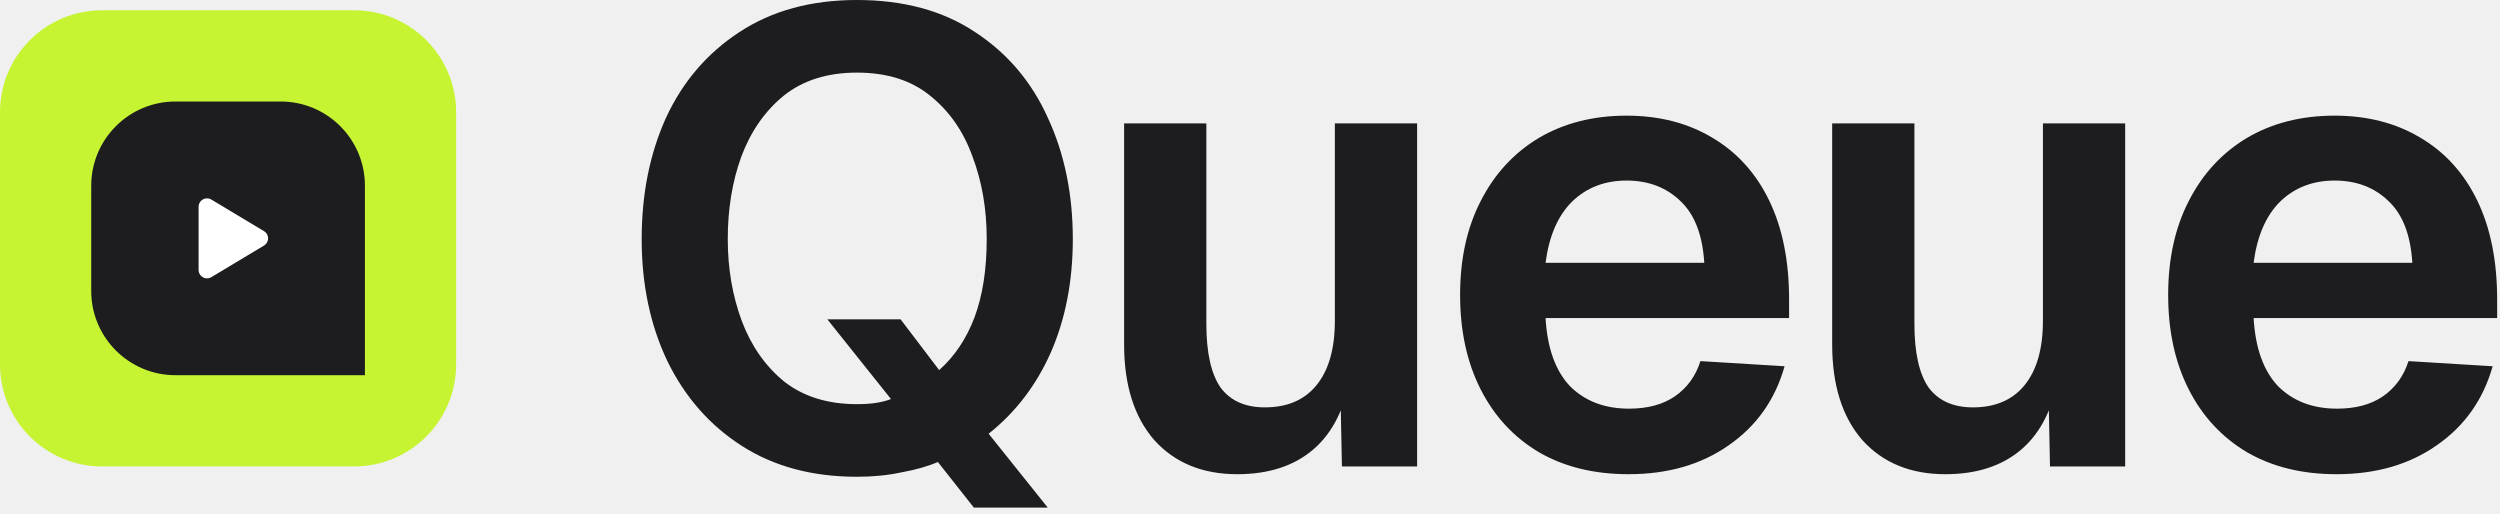
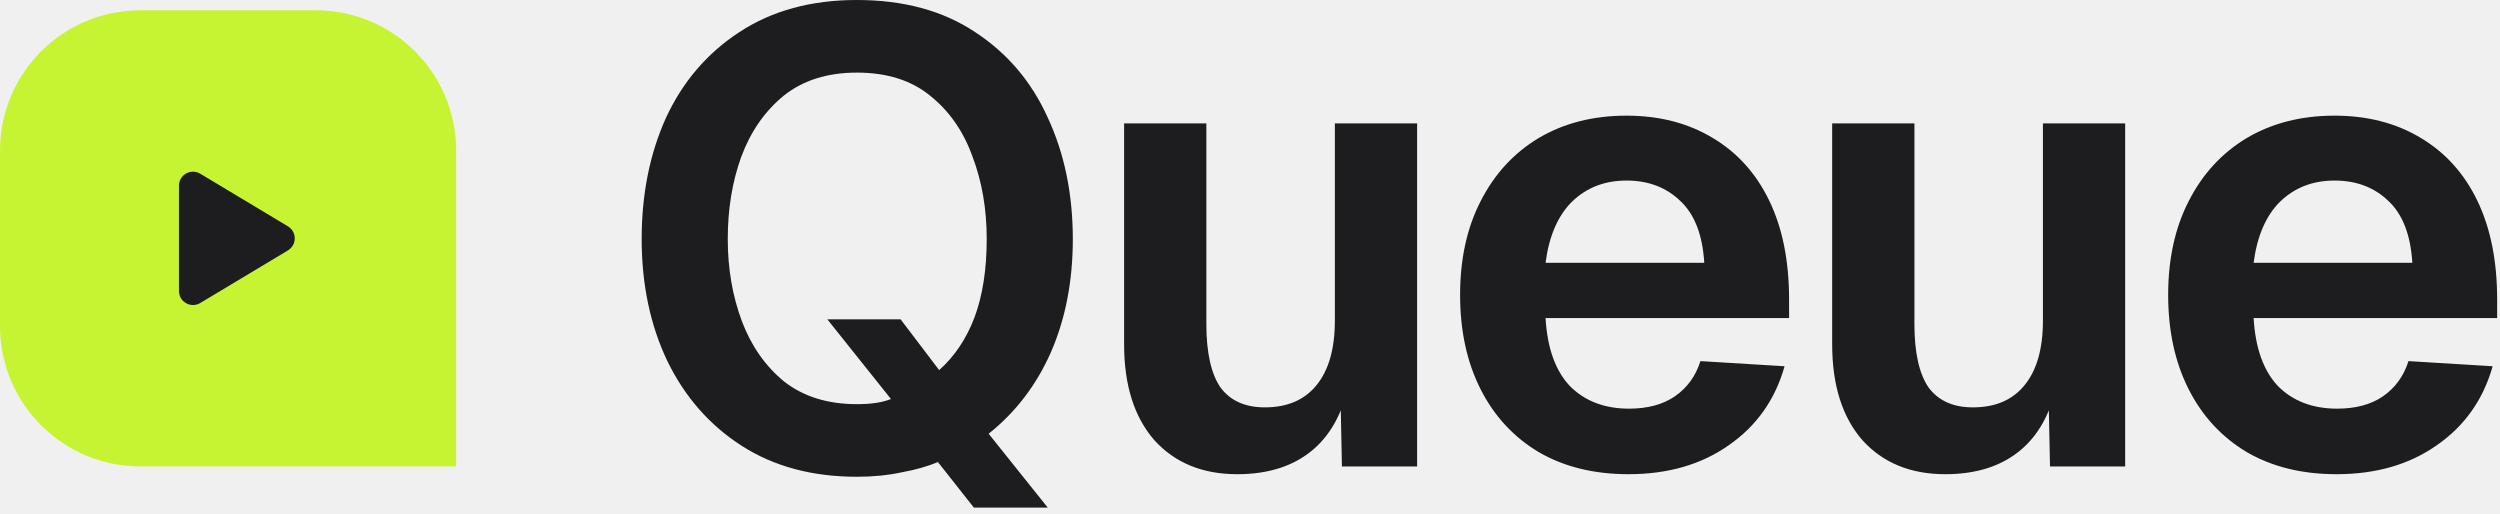
<svg xmlns="http://www.w3.org/2000/svg" width="570" height="117" viewBox="0 0 570 117" fill="none">
-   <rect x="0" y="2.344" width="104" height="104" rx="23.26" fill="#C6F432" />
-   <g transform="translate(20.8 23.14387) scale(2.4)">
-     <path d="M8 0H18A8 8 0 0 1 26 8V26H8A8 8 0 0 1 0 18V8A8 8 0 0 1 8 0Z" fill="#1D1D1F" />
-     <path d="M11 10V16L16 13Z" fill="#FFFFFF" stroke="#FFFFFF" stroke-width="1.6" stroke-linejoin="round" />
+   <g transform="translate(0 2.34387) scale(4)">
+     <path d="M8 0H18A8 8 0 0 1 26 8V26H8A8 8 0 0 1 0 18V8A8 8 0 0 1 8 0Z" fill="#C6F432" />
+     <path d="M11 10V16L16 13Z" fill="#1D1D1F" stroke="#1D1D1F" stroke-width="1.6" stroke-linejoin="round" />
  </g>
  <path d="M222.04 115.735L213.836 105.334C211.59 106.31 208.855 107.092 205.632 107.678C202.507 108.361 199.088 108.703 195.377 108.703C185.22 108.703 176.479 106.359 169.154 101.671C161.829 96.983 156.164 90.537 152.16 82.333C148.253 74.129 146.3 64.851 146.3 54.498C146.3 44.243 148.155 35.014 151.867 26.809C155.676 18.605 161.243 12.111 168.568 7.325C175.99 2.442 184.927 7.18236e-06 195.377 7.18236e-06C206.023 7.18236e-06 215.008 2.442 222.333 7.325C229.658 12.111 235.176 18.605 238.888 26.809C242.697 35.014 244.601 44.243 244.601 54.498C244.601 64.069 242.941 72.664 239.62 80.282C236.299 87.802 231.563 94.004 225.41 98.888L238.888 115.735H222.04ZM195.377 92.148C197.037 92.148 198.502 92.051 199.772 91.856C201.042 91.66 202.165 91.367 203.142 90.977L188.638 72.811H205.339L214.129 84.384C217.645 81.259 220.331 77.254 222.187 72.371C224.042 67.39 224.97 61.432 224.97 54.498C224.97 47.661 223.896 41.411 221.747 35.746C219.696 29.984 216.473 25.345 212.078 21.828C207.781 18.312 202.214 16.555 195.377 16.555C188.638 16.555 183.071 18.312 178.676 21.828C174.379 25.345 171.156 29.984 169.007 35.746C166.956 41.411 165.931 47.661 165.931 54.498C165.931 61.237 167.005 67.488 169.154 73.25C171.302 78.915 174.525 83.505 178.823 87.021C183.218 90.439 188.736 92.148 195.377 92.148ZM282.081 108.117C274.17 108.117 267.87 105.529 263.182 100.353C258.592 95.079 256.297 87.802 256.297 78.524V28.128H275.049V73.836C275.049 80.38 276.123 85.214 278.272 88.34C280.518 91.367 283.888 92.881 288.38 92.881C293.459 92.881 297.366 91.221 300.1 87.9C302.933 84.482 304.349 79.549 304.349 73.103V28.128H323.101V106.359H305.96L305.521 84.823L307.865 85.556C306.693 92.979 303.909 98.594 299.514 102.404C295.119 106.213 289.308 108.117 282.081 108.117ZM371.287 108.117C363.474 108.117 356.686 106.457 350.923 103.136C345.161 99.718 340.717 94.932 337.592 88.779C334.467 82.626 332.904 75.448 332.904 67.243C332.904 59.039 334.467 51.91 337.592 45.855C340.717 39.702 345.112 34.916 350.777 31.497C356.539 28.079 363.229 26.37 370.847 26.37C378.27 26.37 384.765 28.03 390.332 31.351C395.997 34.672 400.343 39.457 403.37 45.708C406.398 51.959 407.912 59.479 407.912 68.269V72.517H352.388C352.779 79.354 354.635 84.531 357.955 88.046C361.374 91.465 365.866 93.174 371.433 93.174C375.633 93.174 379.1 92.246 381.835 90.391C384.667 88.437 386.621 85.751 387.695 82.333L406.886 83.505C404.738 91.123 400.489 97.129 394.141 101.525C387.89 105.92 380.272 108.117 371.287 108.117ZM352.388 59.919H388.574C388.183 53.57 386.376 48.882 383.153 45.855C379.93 42.729 375.828 41.166 370.847 41.166C365.866 41.166 361.716 42.778 358.395 46.001C355.172 49.224 353.17 53.863 352.388 59.919ZM443.519 108.117C435.608 108.117 429.309 105.529 424.621 100.353C420.031 95.079 417.735 87.802 417.735 78.524V28.128H436.487V73.836C436.487 80.38 437.562 85.214 439.71 88.34C441.957 91.367 445.326 92.881 449.819 92.881C454.898 92.881 458.804 91.221 461.539 87.9C464.371 84.482 465.787 79.549 465.787 73.103V28.128H484.539V106.359H467.399L466.959 84.823L469.303 85.556C468.131 92.979 465.348 98.594 460.953 102.404C456.558 106.213 450.747 108.117 443.519 108.117ZM532.725 108.117C524.912 108.117 518.124 106.457 512.362 103.136C506.599 99.718 502.156 94.932 499.03 88.779C495.905 82.626 494.342 75.448 494.342 67.243C494.342 59.039 495.905 51.91 499.03 45.855C502.156 39.702 506.551 34.916 512.215 31.497C517.978 28.079 524.668 26.37 532.286 26.37C539.708 26.37 546.203 28.03 551.77 31.351C557.435 34.672 561.781 39.457 564.809 45.708C567.836 51.959 569.35 59.479 569.35 68.269V72.517H513.827C514.217 79.354 516.073 84.531 519.394 88.046C522.812 91.465 527.305 93.174 532.872 93.174C537.071 93.174 540.539 92.246 543.273 90.391C546.106 88.437 548.059 85.751 549.133 82.333L568.325 83.505C566.176 91.123 561.928 97.129 555.579 101.525C549.329 105.92 541.711 108.117 532.725 108.117ZM513.827 59.919H550.012C549.622 53.57 547.815 48.882 544.592 45.855C541.369 42.729 537.267 41.166 532.286 41.166C527.305 41.166 523.154 42.778 519.833 46.001C516.61 49.224 514.608 53.863 513.827 59.919Z" fill="#1D1D1F" />
</svg>
